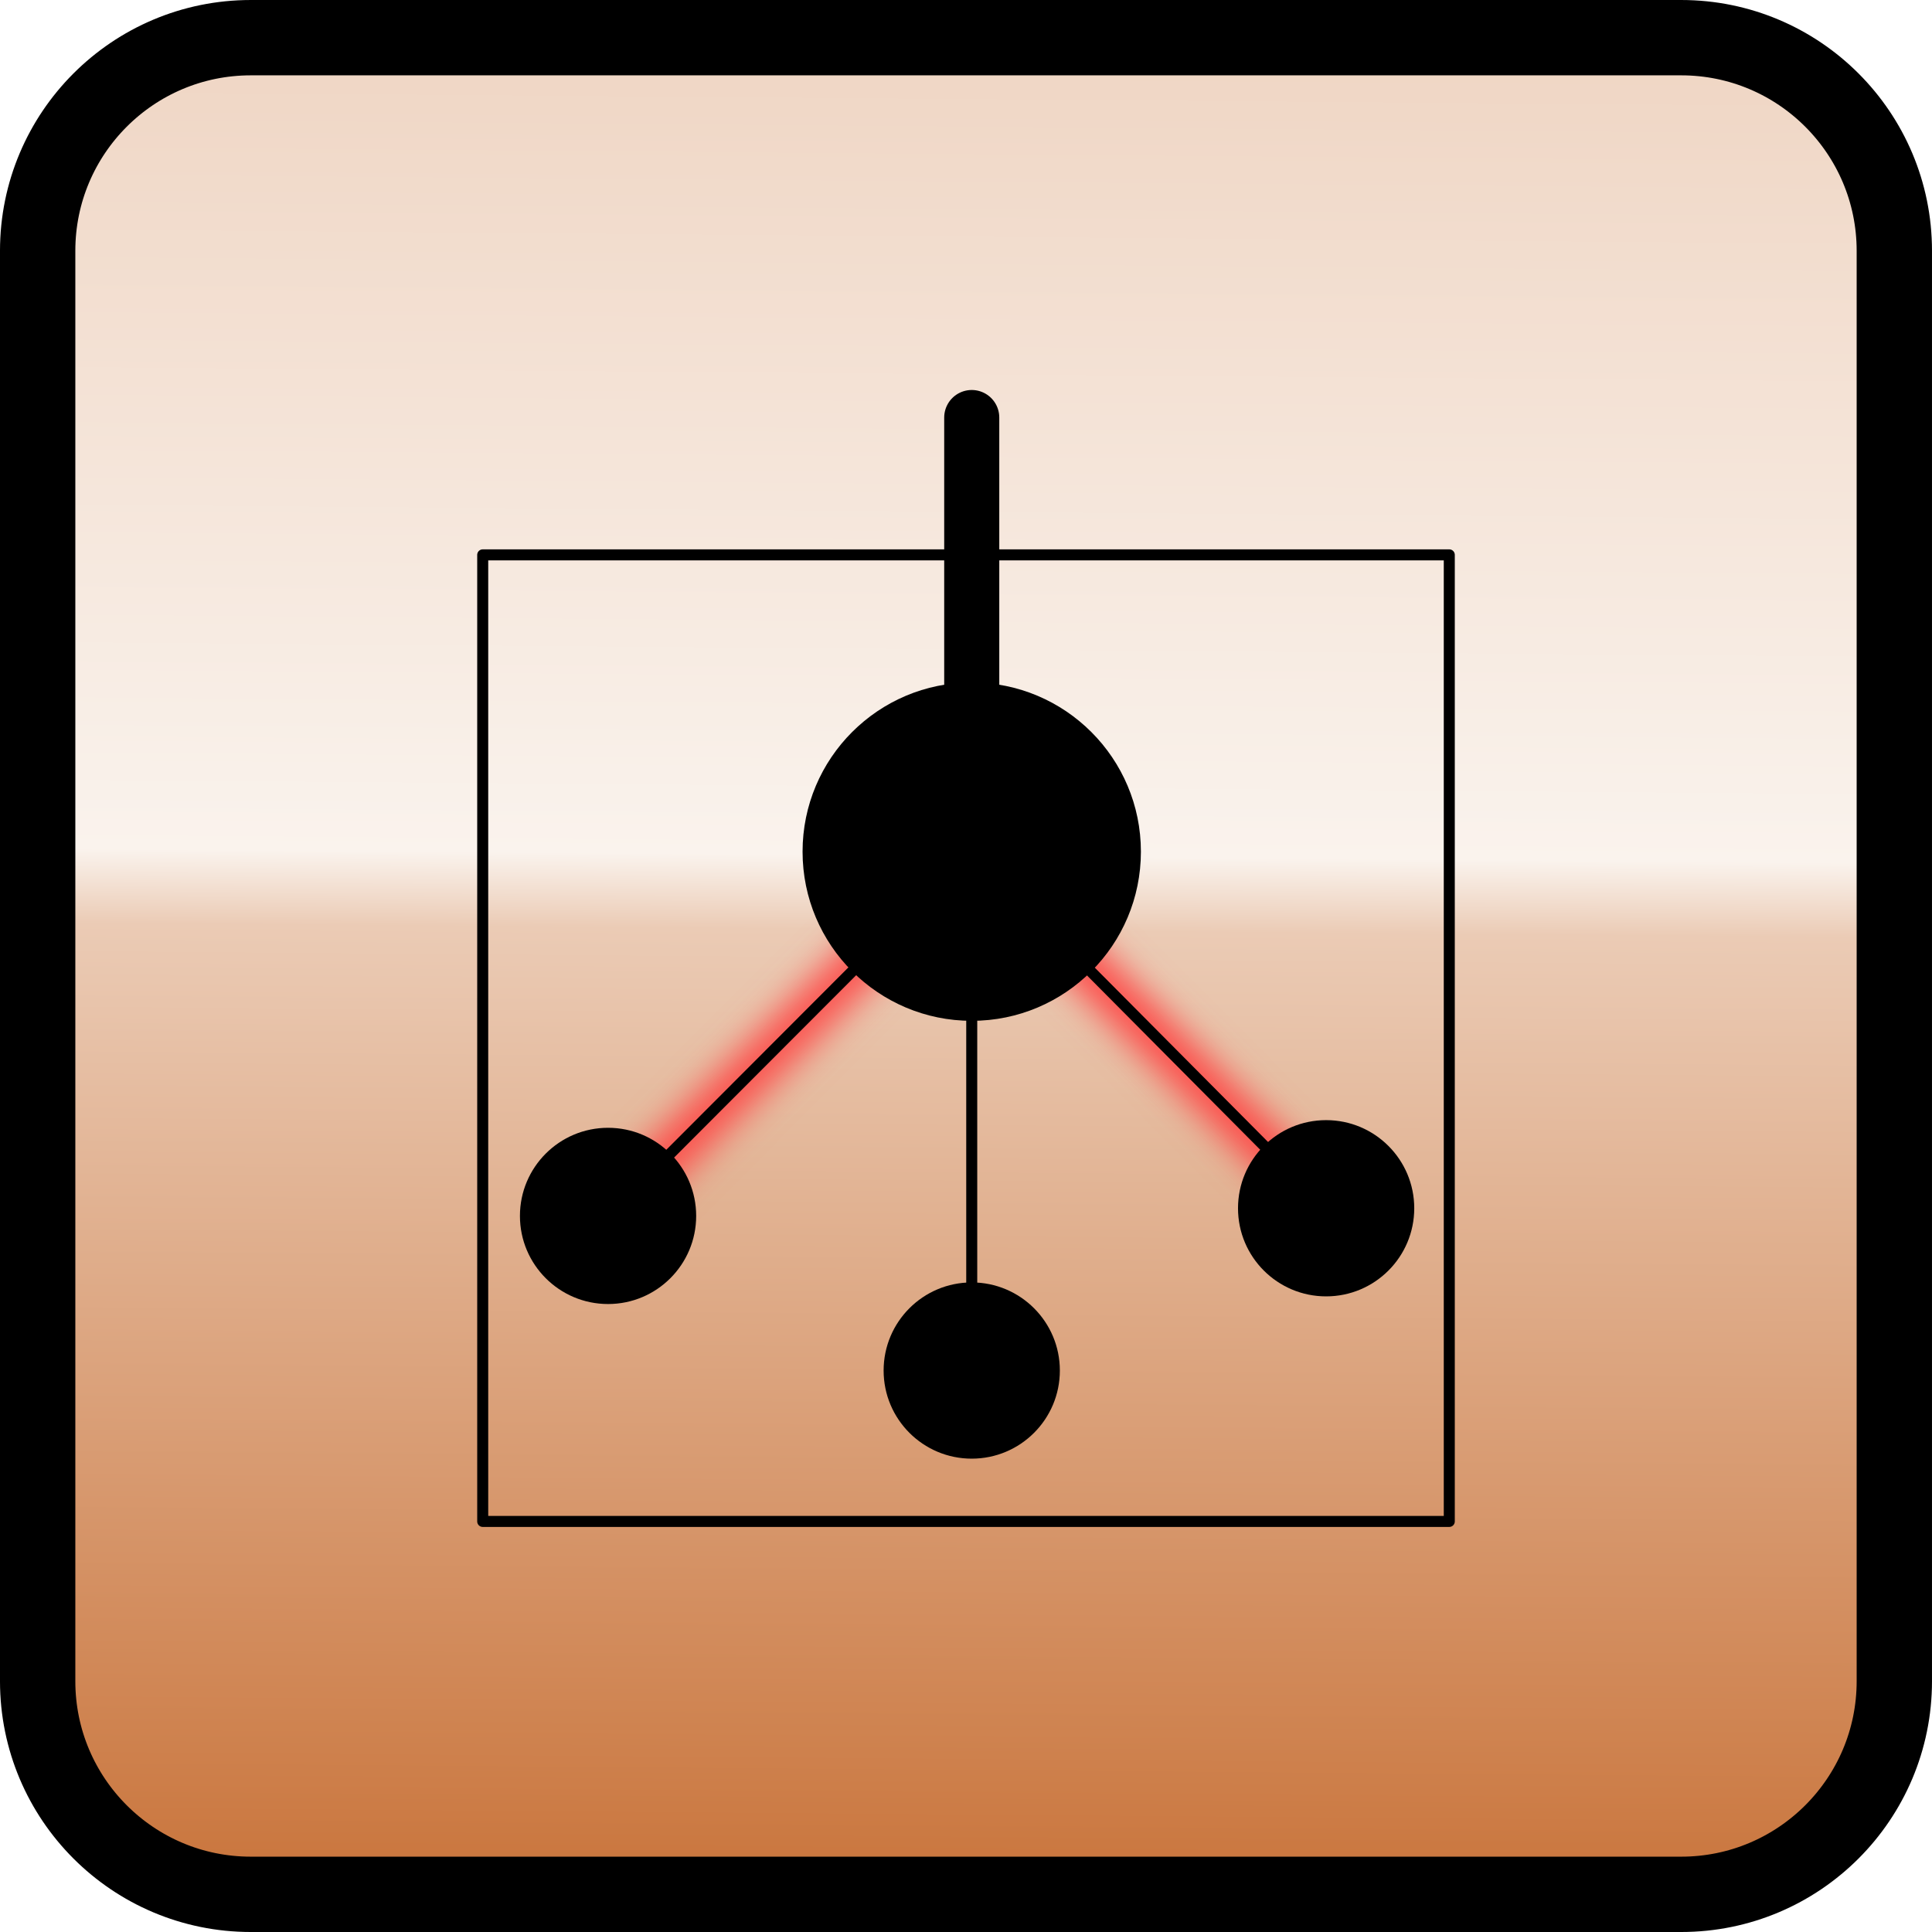
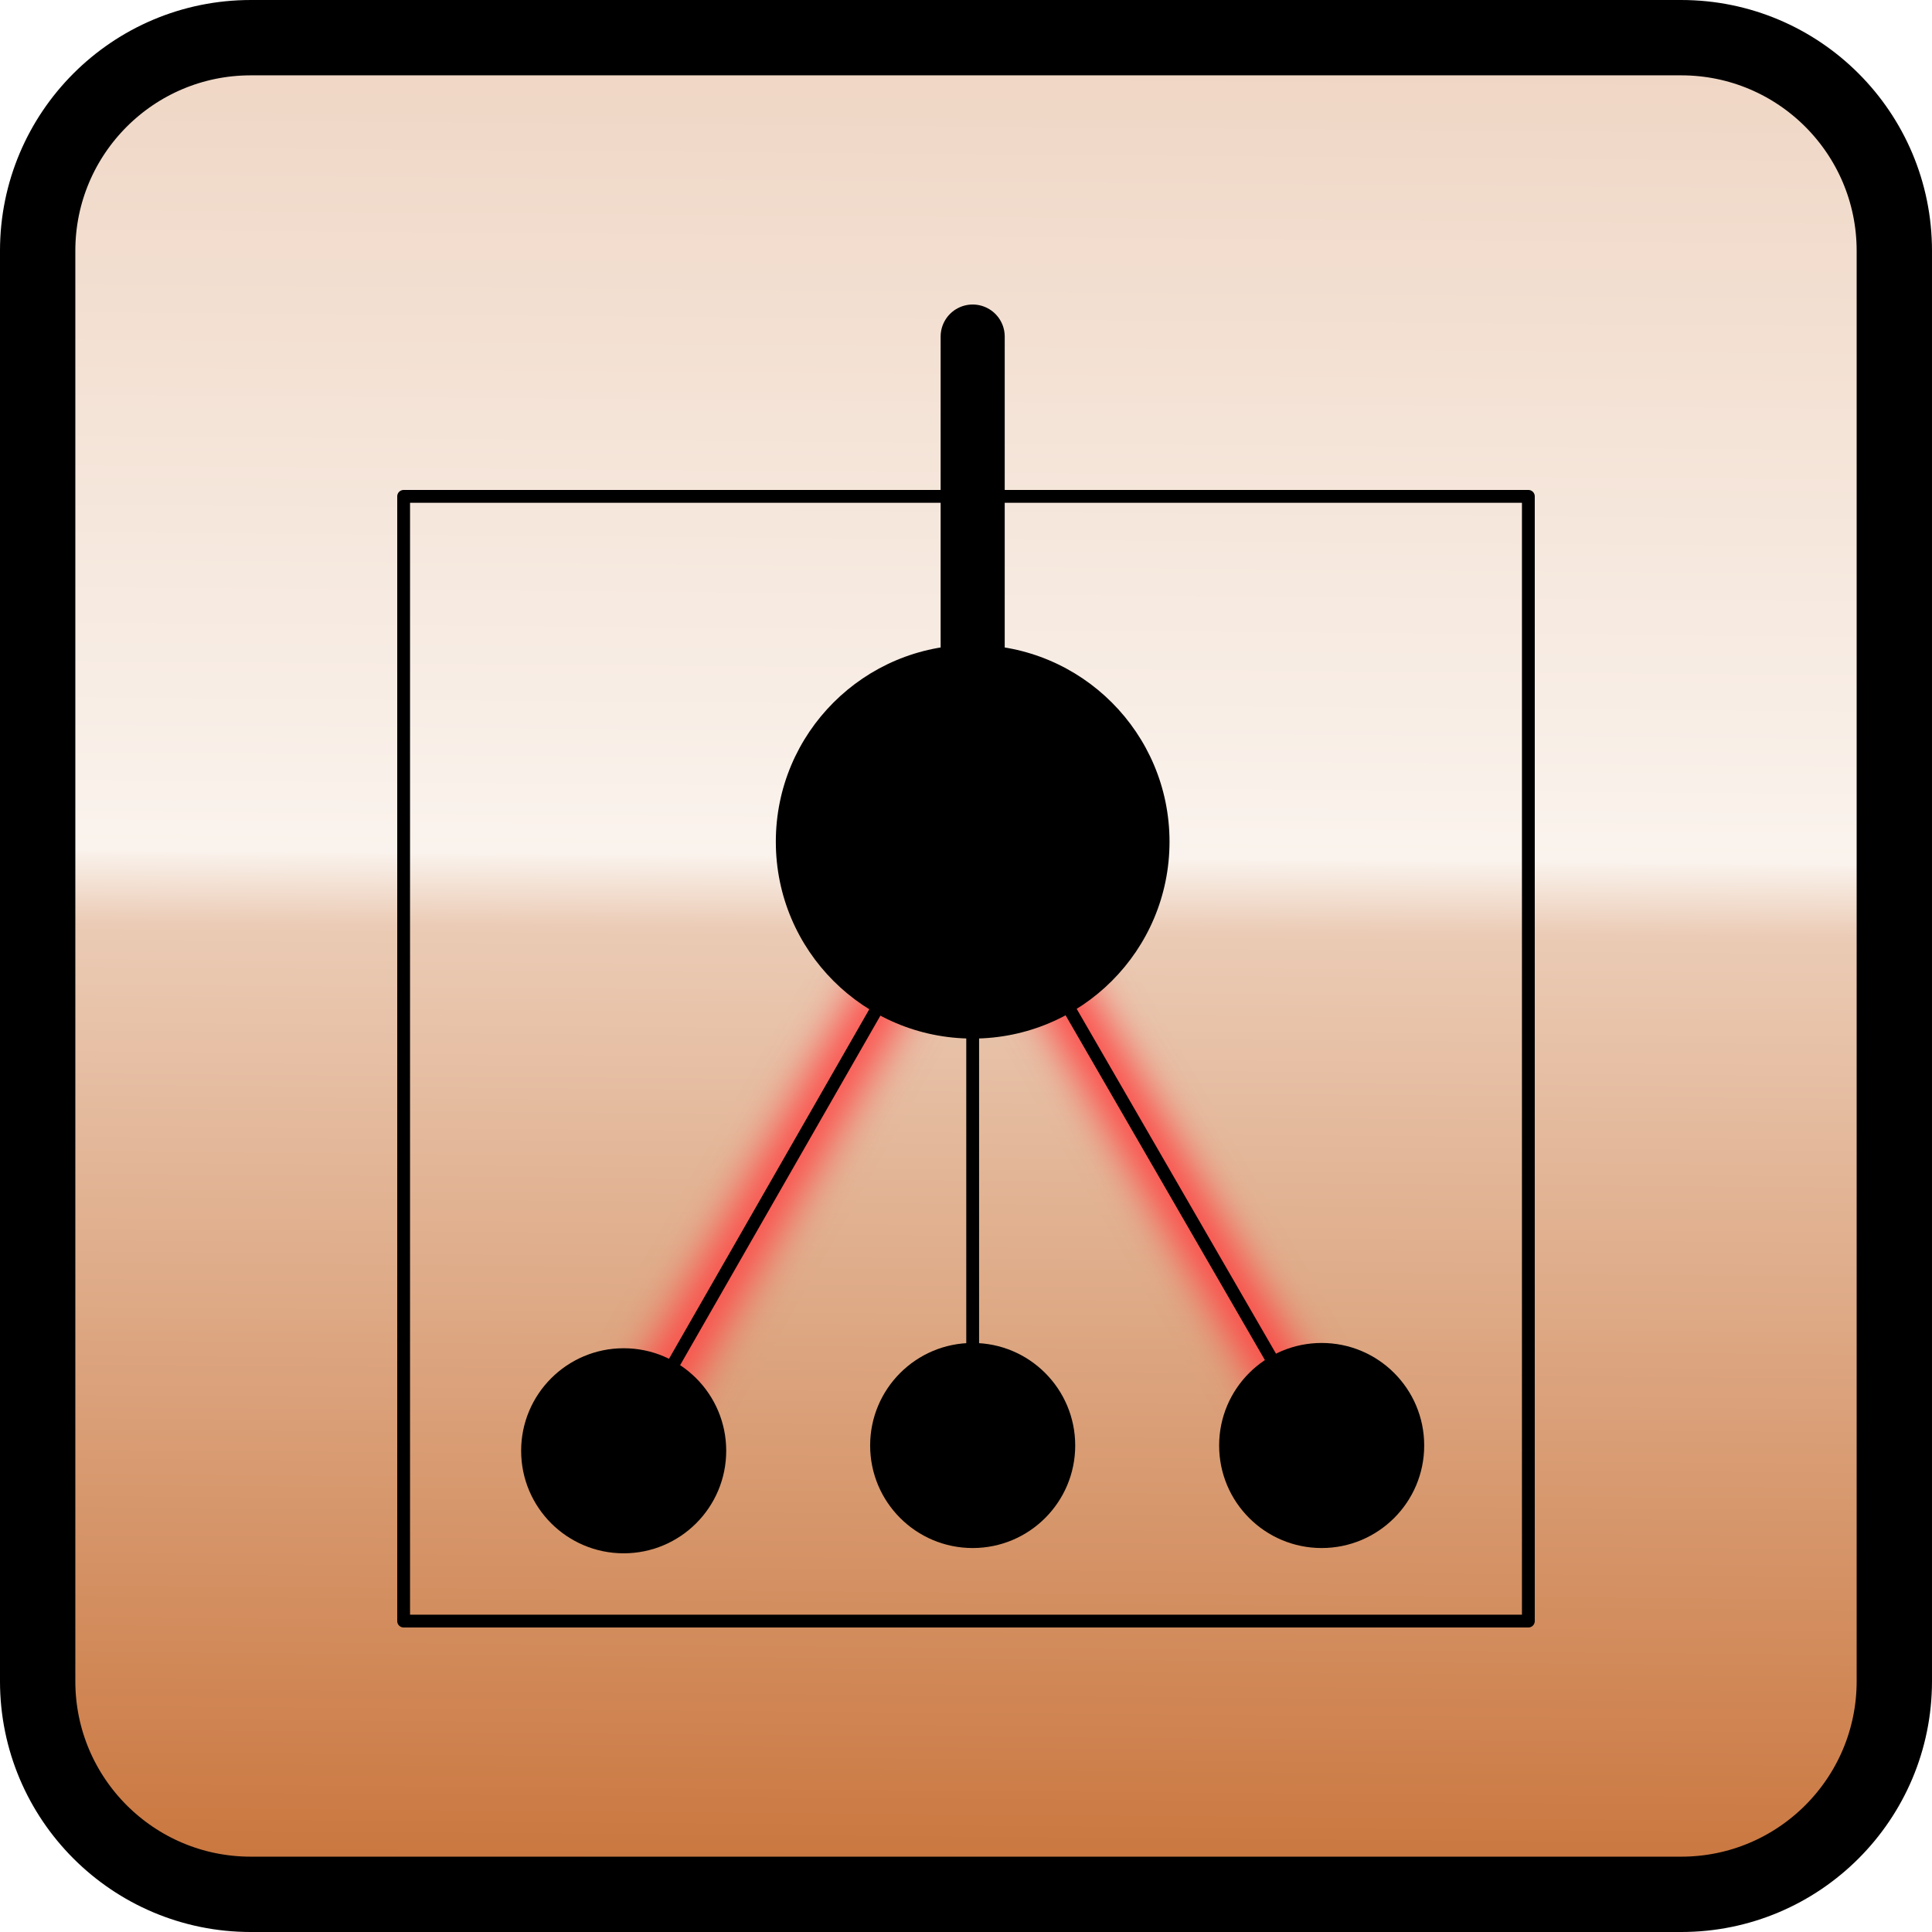
<svg xmlns="http://www.w3.org/2000/svg" xmlns:xlink="http://www.w3.org/1999/xlink" width="160.282" height="160.282" id="svg2" version="1.1">
  <defs id="defs4">
    <linearGradient id="linearGradient4005">
      <stop id="stop4007" offset="0" style="stop-color:#e3b799;stop-opacity:1;" />
      <stop style="stop-color:#eccdb8;stop-opacity:1;" offset="1" id="stop4009" />
      <stop style="stop-color:#ffffff;stop-opacity:0;" offset="1" id="stop4011" />
    </linearGradient>
    <linearGradient id="linearGradient3999">
      <stop id="stop4001" offset="0" style="stop-color:#daa07a;stop-opacity:1;" />
      <stop style="stop-color:#bc7334;stop-opacity:1;" offset="0.657" id="stop4003" />
    </linearGradient>
    <linearGradient id="linearGradient3991">
      <stop id="stop3993" offset="0" style="stop-color:#e3b799;stop-opacity:1;" />
      <stop style="stop-color:#eccdb8;stop-opacity:1;" offset="1" id="stop3995" />
      <stop style="stop-color:#ffffff;stop-opacity:1;" offset="1" id="stop3997" />
    </linearGradient>
    <linearGradient id="linearGradient3909">
      <stop style="stop-color:#daa07a;stop-opacity:1;" offset="0" id="stop3911" />
      <stop id="stop3913" offset="0.487" style="stop-color:#bc7334;stop-opacity:1;" />
    </linearGradient>
    <linearGradient id="linearGradient3849">
      <stop id="stop3867" offset="0" style="stop-color:#efd5c3;stop-opacity:1;" />
      <stop style="stop-color:#faf3ed;stop-opacity:1;" offset="0.442" id="stop3883" />
      <stop style="stop-color:#ebcbb5;stop-opacity:1;" offset="0.482" id="stop3881" />
      <stop style="stop-color:#c9743b;stop-opacity:1;" offset="1" id="stop3853" />
    </linearGradient>
    <linearGradient id="linearGradient3807">
      <stop style="stop-color:#e3b799;stop-opacity:1;" offset="0" id="stop3809" />
      <stop id="stop3989" offset="0.444" style="stop-color:#ffffff;stop-opacity:1;" />
      <stop id="stop3817" offset="1" style="stop-color:#ffffff;stop-opacity:0;" />
    </linearGradient>
    <linearGradient xlink:href="#linearGradient3849" id="linearGradient4480" x1="-270.202" y1="669.369" x2="-268.963" y2="824.307" gradientUnits="userSpaceOnUse" />
    <filter id="filter3933" x="-0.12" width="1.24" y="-0.12" height="1.24" color-interpolation-filters="sRGB">
      <feGaussianBlur stdDeviation="2.065" id="feGaussianBlur3935" />
    </filter>
    <filter id="filter3955" x="-353310.53" width="706622.06" y="-0.06" height="1.12" color-interpolation-filters="sRGB">
      <feGaussianBlur stdDeviation="1.472" id="feGaussianBlur3957" />
    </filter>
    <filter id="filter3977" x="-0.12" width="1.241" y="-0.12" height="1.239" color-interpolation-filters="sRGB">
      <feGaussianBlur stdDeviation="2.017" id="feGaussianBlur3979" />
    </filter>
  </defs>
  <g id="layer1" transform="translate(-175.6464,-666.7438)">
    <rect style="fill:url(#linearGradient4480);fill-opacity:1;stroke:#000000;stroke-width:6.25;stroke-miterlimit:4;stroke-opacity:1;stroke-dasharray:none" id="rect3887" width="154.032" height="154.032" x="-332.803" y="669.869" ry="17.682" rx="17.682" transform="scale(-1,1)" />
-     <g id="g4134" transform="matrix(0,0.7310288,-0.7310288,0,677.7393,572.2996)">
+     <g id="g4134" transform="matrix(0,0.8506426,-0.8506426,0,746.7808,544.4605)">
      <path id="rect3887-5" d="m 192.259,550.145 c -9.181,0.138 -14.443,9.961 -12.656,18.281 0.905,9.228 -1.806,19.155 1.312,28 3.695,8.6 14.286,8.033 22.062,7.562 25.437,-0.203 51.027,0.396 76.375,-0.281 8.15,-1.514 11.953,-10.528 10.531,-18.125 -0.963,-9.409 2.013,-19.588 -1.625,-28.531 -4.716,-9.203 -16.376,-6.771 -24.781,-6.938 -23.739,0.021 -47.481,-0.042 -71.219,0.031 z" style="opacity:0.682;fill:none;stroke:none" />
      <g transform="translate(166.6614,26.48065)" id="g4101">
-         <path style="fill:none;stroke:#ff4141;stroke-width:4.679;stroke-linecap:butt;stroke-linejoin:miter;stroke-miterlimit:4;stroke-opacity:1;stroke-dasharray:none;filter:url(#filter3977)" d="M 59.184,550.071 99.652,509.852" id="path4091-5" />
-         <path style="fill:none;stroke:#000000;stroke-width:1.25;stroke-linecap:butt;stroke-linejoin:miter;stroke-miterlimit:4;stroke-opacity:1;stroke-dasharray:none" d="M 59.184,550.071 99.652,509.852" id="path4091" />
-         <path style="fill:none;stroke:#ff4141;stroke-width:4.684;stroke-linecap:butt;stroke-linejoin:miter;stroke-miterlimit:4;stroke-opacity:1;stroke-dasharray:none;filter:url(#filter3933)" d="m 59.184,550.071 41.337,41.273" id="path4093-1" />
-         <path style="fill:none;stroke:#000000;stroke-width:1.25;stroke-linecap:butt;stroke-linejoin:miter;stroke-miterlimit:4;stroke-opacity:1;stroke-dasharray:none" d="m 59.184,550.071 41.337,41.273" id="path4093" />
+         <path style="fill:none;stroke:#ff4141;stroke-width:4.679;stroke-linecap:butt;stroke-linejoin:miter;stroke-miterlimit:4;stroke-opacity:1;stroke-dasharray:none;filter:url(#filter3977)" d="M 59.184,550.071 118.069,516.034" id="path4091-5" />
+         <path style="fill:none;stroke:#000000;stroke-width:1.25;stroke-linecap:butt;stroke-linejoin:miter;stroke-miterlimit:4;stroke-opacity:1;stroke-dasharray:none" d="M 59.184,550.071 118.069,516.034" id="path4091" />
+         <path style="fill:none;stroke:#ff4141;stroke-width:4.684;stroke-linecap:butt;stroke-linejoin:miter;stroke-miterlimit:4;stroke-opacity:1;stroke-dasharray:none;filter:url(#filter3933)" d="m 59.184,550.071 59.4,34.037" id="path4093-1" />
+         <path style="fill:none;stroke:#000000;stroke-width:1.25;stroke-linecap:butt;stroke-linejoin:miter;stroke-miterlimit:4;stroke-opacity:1;stroke-dasharray:none" d="m 59.184,550.071 59.4,34.037" id="path4093" />
        <path style="fill:none;stroke:#ff4141;stroke-width:4.679;stroke-linecap:butt;stroke-linejoin:miter;stroke-miterlimit:4;stroke-opacity:1;stroke-dasharray:none;filter:url(#filter3955)" d="m 59.184,550.071 58.885,-1e-5" id="path4095-8" />
        <path style="fill:none;stroke:#000000;stroke-width:1.25;stroke-linecap:butt;stroke-linejoin:miter;stroke-miterlimit:4;stroke-opacity:1;stroke-dasharray:none" d="m 59.184,550.071 58.885,-1e-5" id="path4095" />
        <path style="fill:#000000;fill-opacity:1;stroke:none" id="path4015" d="m 220.534,568.745 c 0,5.683 -3.735,10.29 -8.343,10.29 -4.608,0 -8.343,-4.607 -8.343,-10.29 0,-5.683 3.735,-10.29 8.343,-10.29 4.608,0 8.343,4.607 8.343,10.29 z" transform="matrix(2.301063,0,0,1.865727,-429.0807,-511.0513)" />
-         <path style="fill:#000000;fill-opacity:1;stroke:none" id="path4015-8" d="m 220.534,568.745 c 0,5.683 -3.735,10.29 -8.343,10.29 -4.608,0 -8.343,-4.607 -8.343,-10.29 0,-5.683 3.735,-10.29 8.343,-10.29 4.608,0 8.343,4.607 8.343,10.29 z" transform="matrix(1.198606,0,0,0.9718423,-154.6811,-42.87803)" />
+         <path style="fill:#000000;fill-opacity:1;stroke:none" id="path4015-8" d="m 220.534,568.745 c 0,5.683 -3.735,10.29 -8.343,10.29 -4.608,0 -8.343,-4.607 -8.343,-10.29 0,-5.683 3.735,-10.29 8.343,-10.29 4.608,0 8.343,4.607 8.343,10.29 z" transform="matrix(1.198606,0,0,0.9718423,-136.264,-36.69613)" />
        <path style="fill:#000000;fill-opacity:1;stroke:none" id="path4015-5" d="m 220.534,568.745 c 0,5.683 -3.735,10.29 -8.343,10.29 -4.608,0 -8.343,-4.607 -8.343,-10.29 0,-5.683 3.735,-10.29 8.343,-10.29 4.608,0 8.343,4.607 8.343,10.29 z" transform="matrix(1.198606,0,0,0.9718423,-136.264,-2.659186)" />
-         <path style="fill:#000000;fill-opacity:1;stroke:none" id="path4015-9" d="m 220.534,568.745 c 0,5.683 -3.735,10.29 -8.343,10.29 -4.608,0 -8.343,-4.607 -8.343,-10.29 0,-5.683 3.735,-10.29 8.343,-10.29 4.608,0 8.343,4.607 8.343,10.29 z" transform="matrix(1.198606,0,0,0.9718423,-153.8121,38.61368)" />
+         <path style="fill:#000000;fill-opacity:1;stroke:none" id="path4015-9" d="m 220.534,568.745 c 0,5.683 -3.735,10.29 -8.343,10.29 -4.608,0 -8.343,-4.607 -8.343,-10.29 0,-5.683 3.735,-10.29 8.343,-10.29 4.608,0 8.343,4.607 8.343,10.29 z" transform="matrix(1.198606,0,0,0.9718423,-135.7489,31.37774)" />
        <path style="fill:none;stroke:#000000;stroke-width:6.25;stroke-linecap:round;stroke-linejoin:round;stroke-miterlimit:4;stroke-opacity:1;stroke-dasharray:none" d="m 9.916,550.071 49.269,0" id="path4099" />
      </g>
      <rect ry="0" rx="0" y="522.357" x="192.163" height="109.692" width="109.692" id="rect4111" style="fill:none;stroke:#000000;stroke-width:1.25;stroke-linecap:round;stroke-linejoin:round;stroke-miterlimit:4;stroke-opacity:1;stroke-dasharray:none" />
    </g>
  </g>
</svg>
